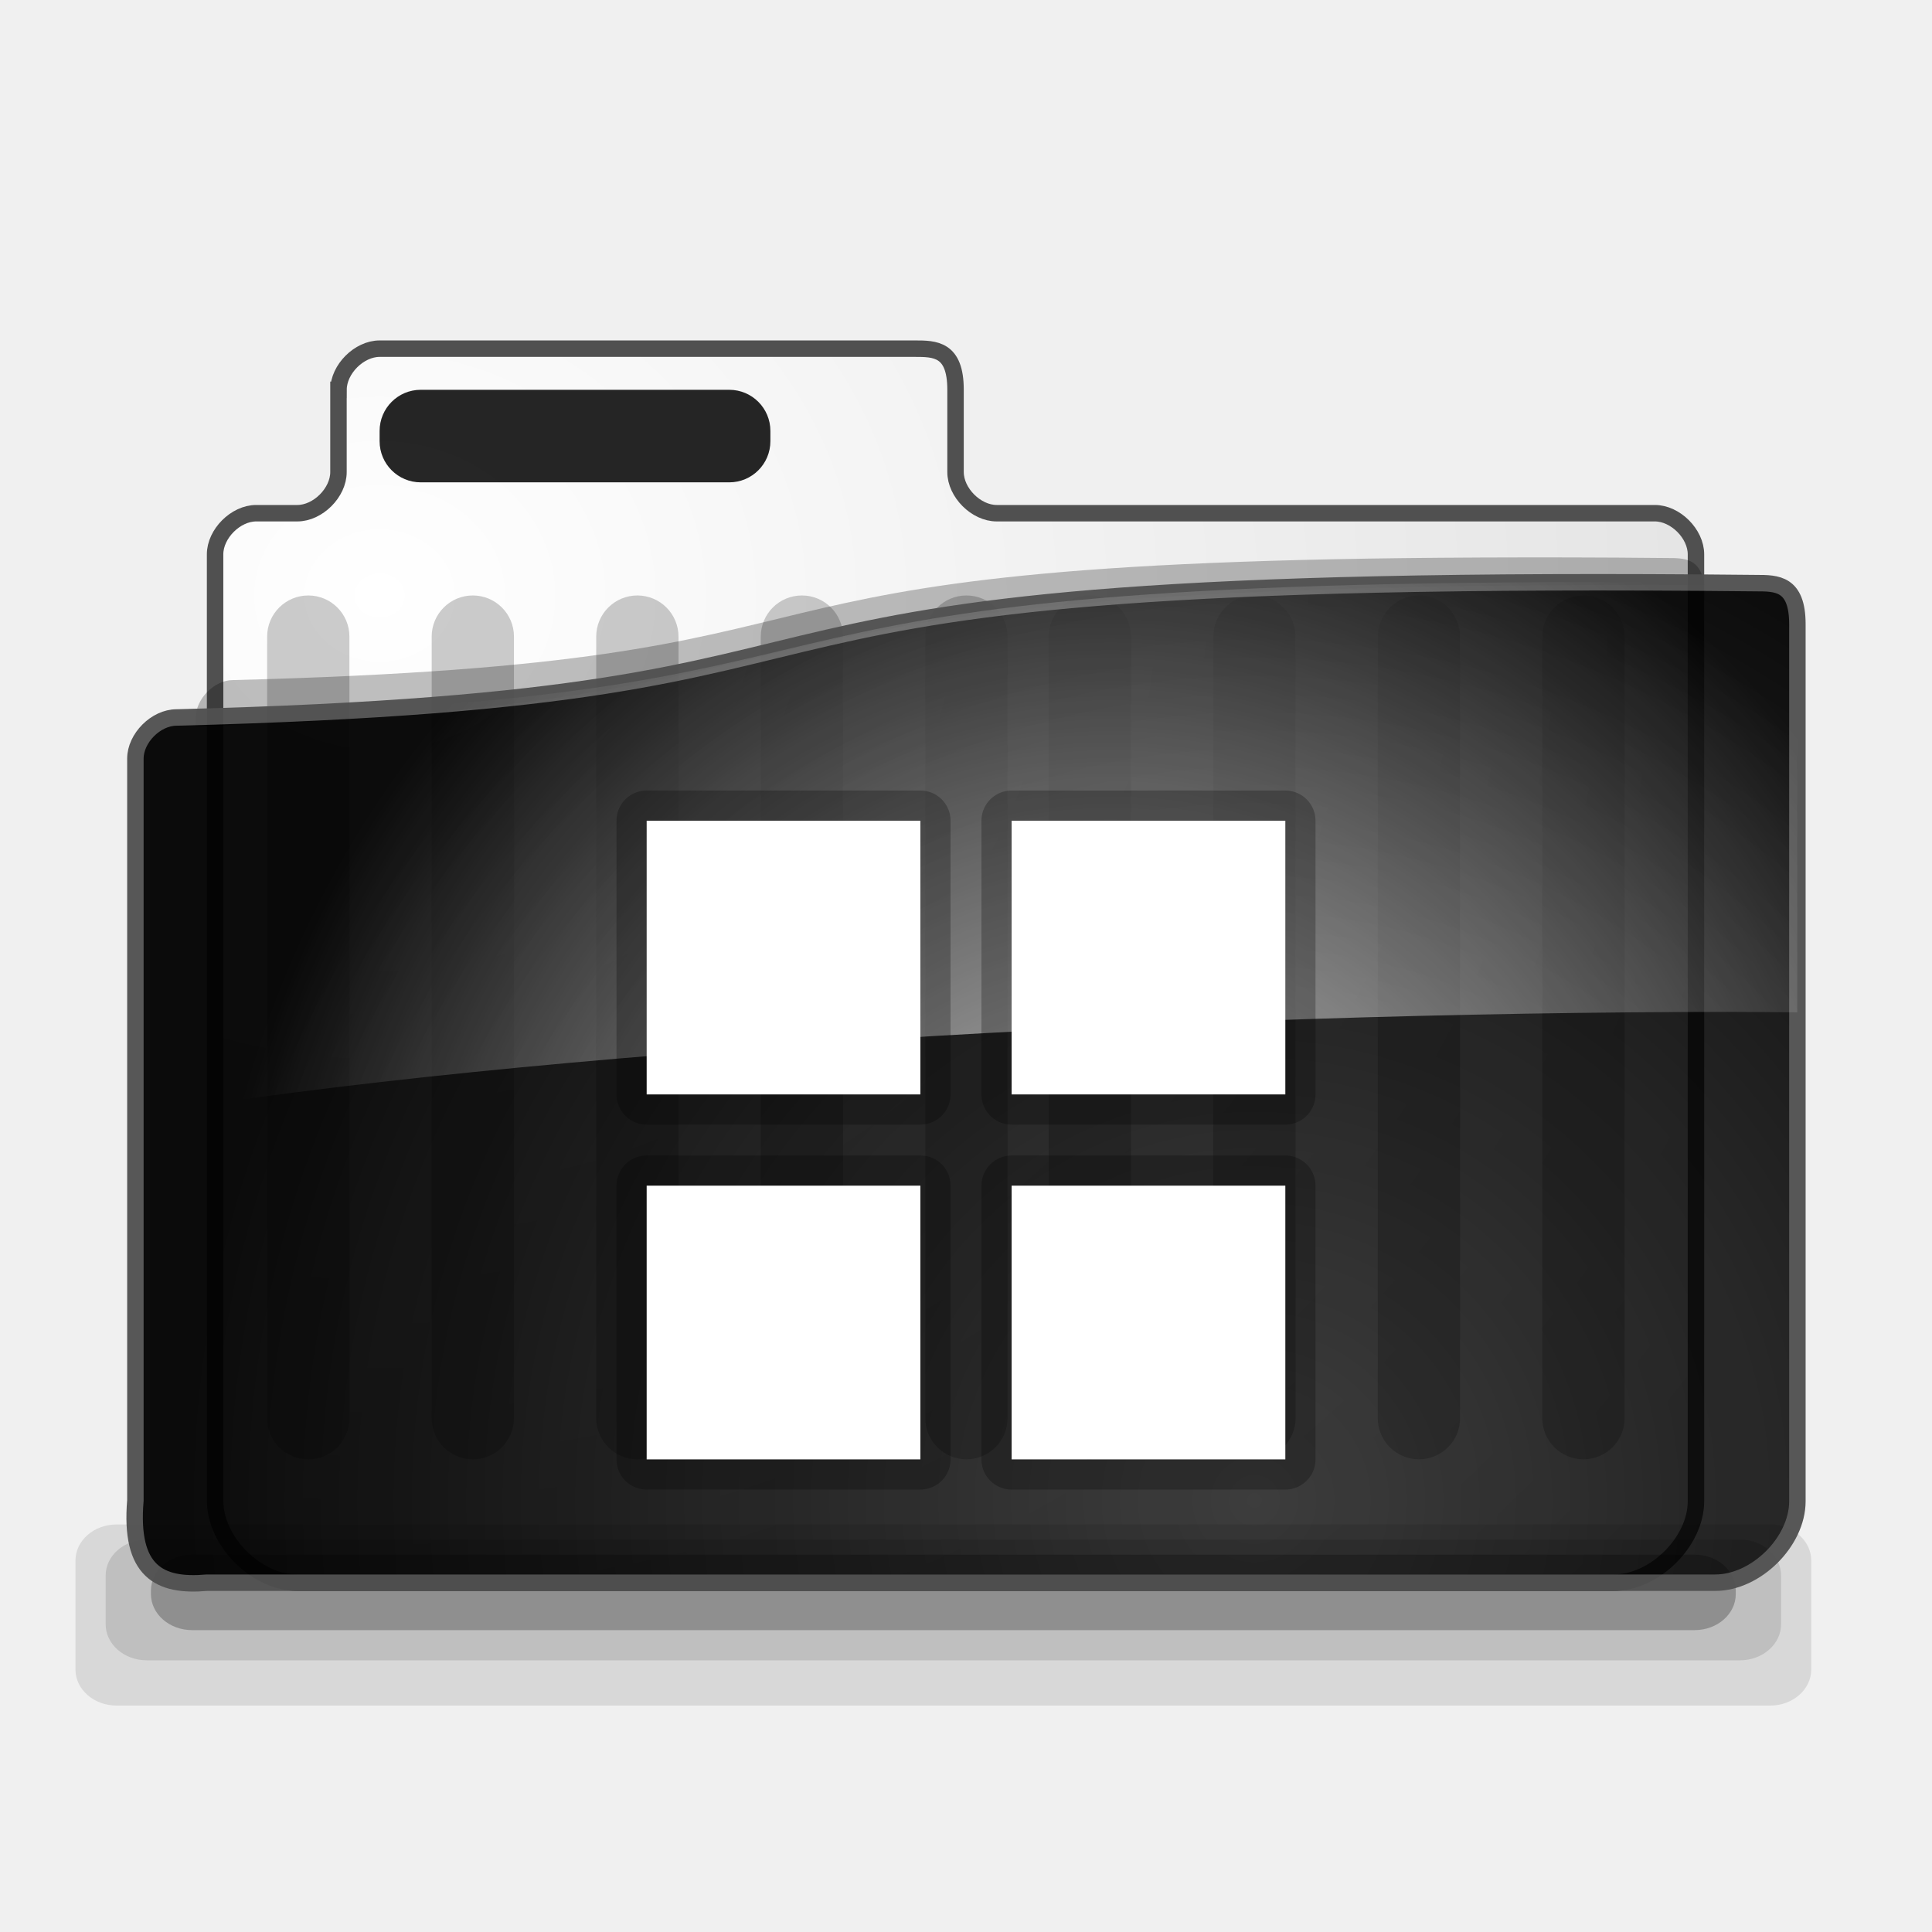
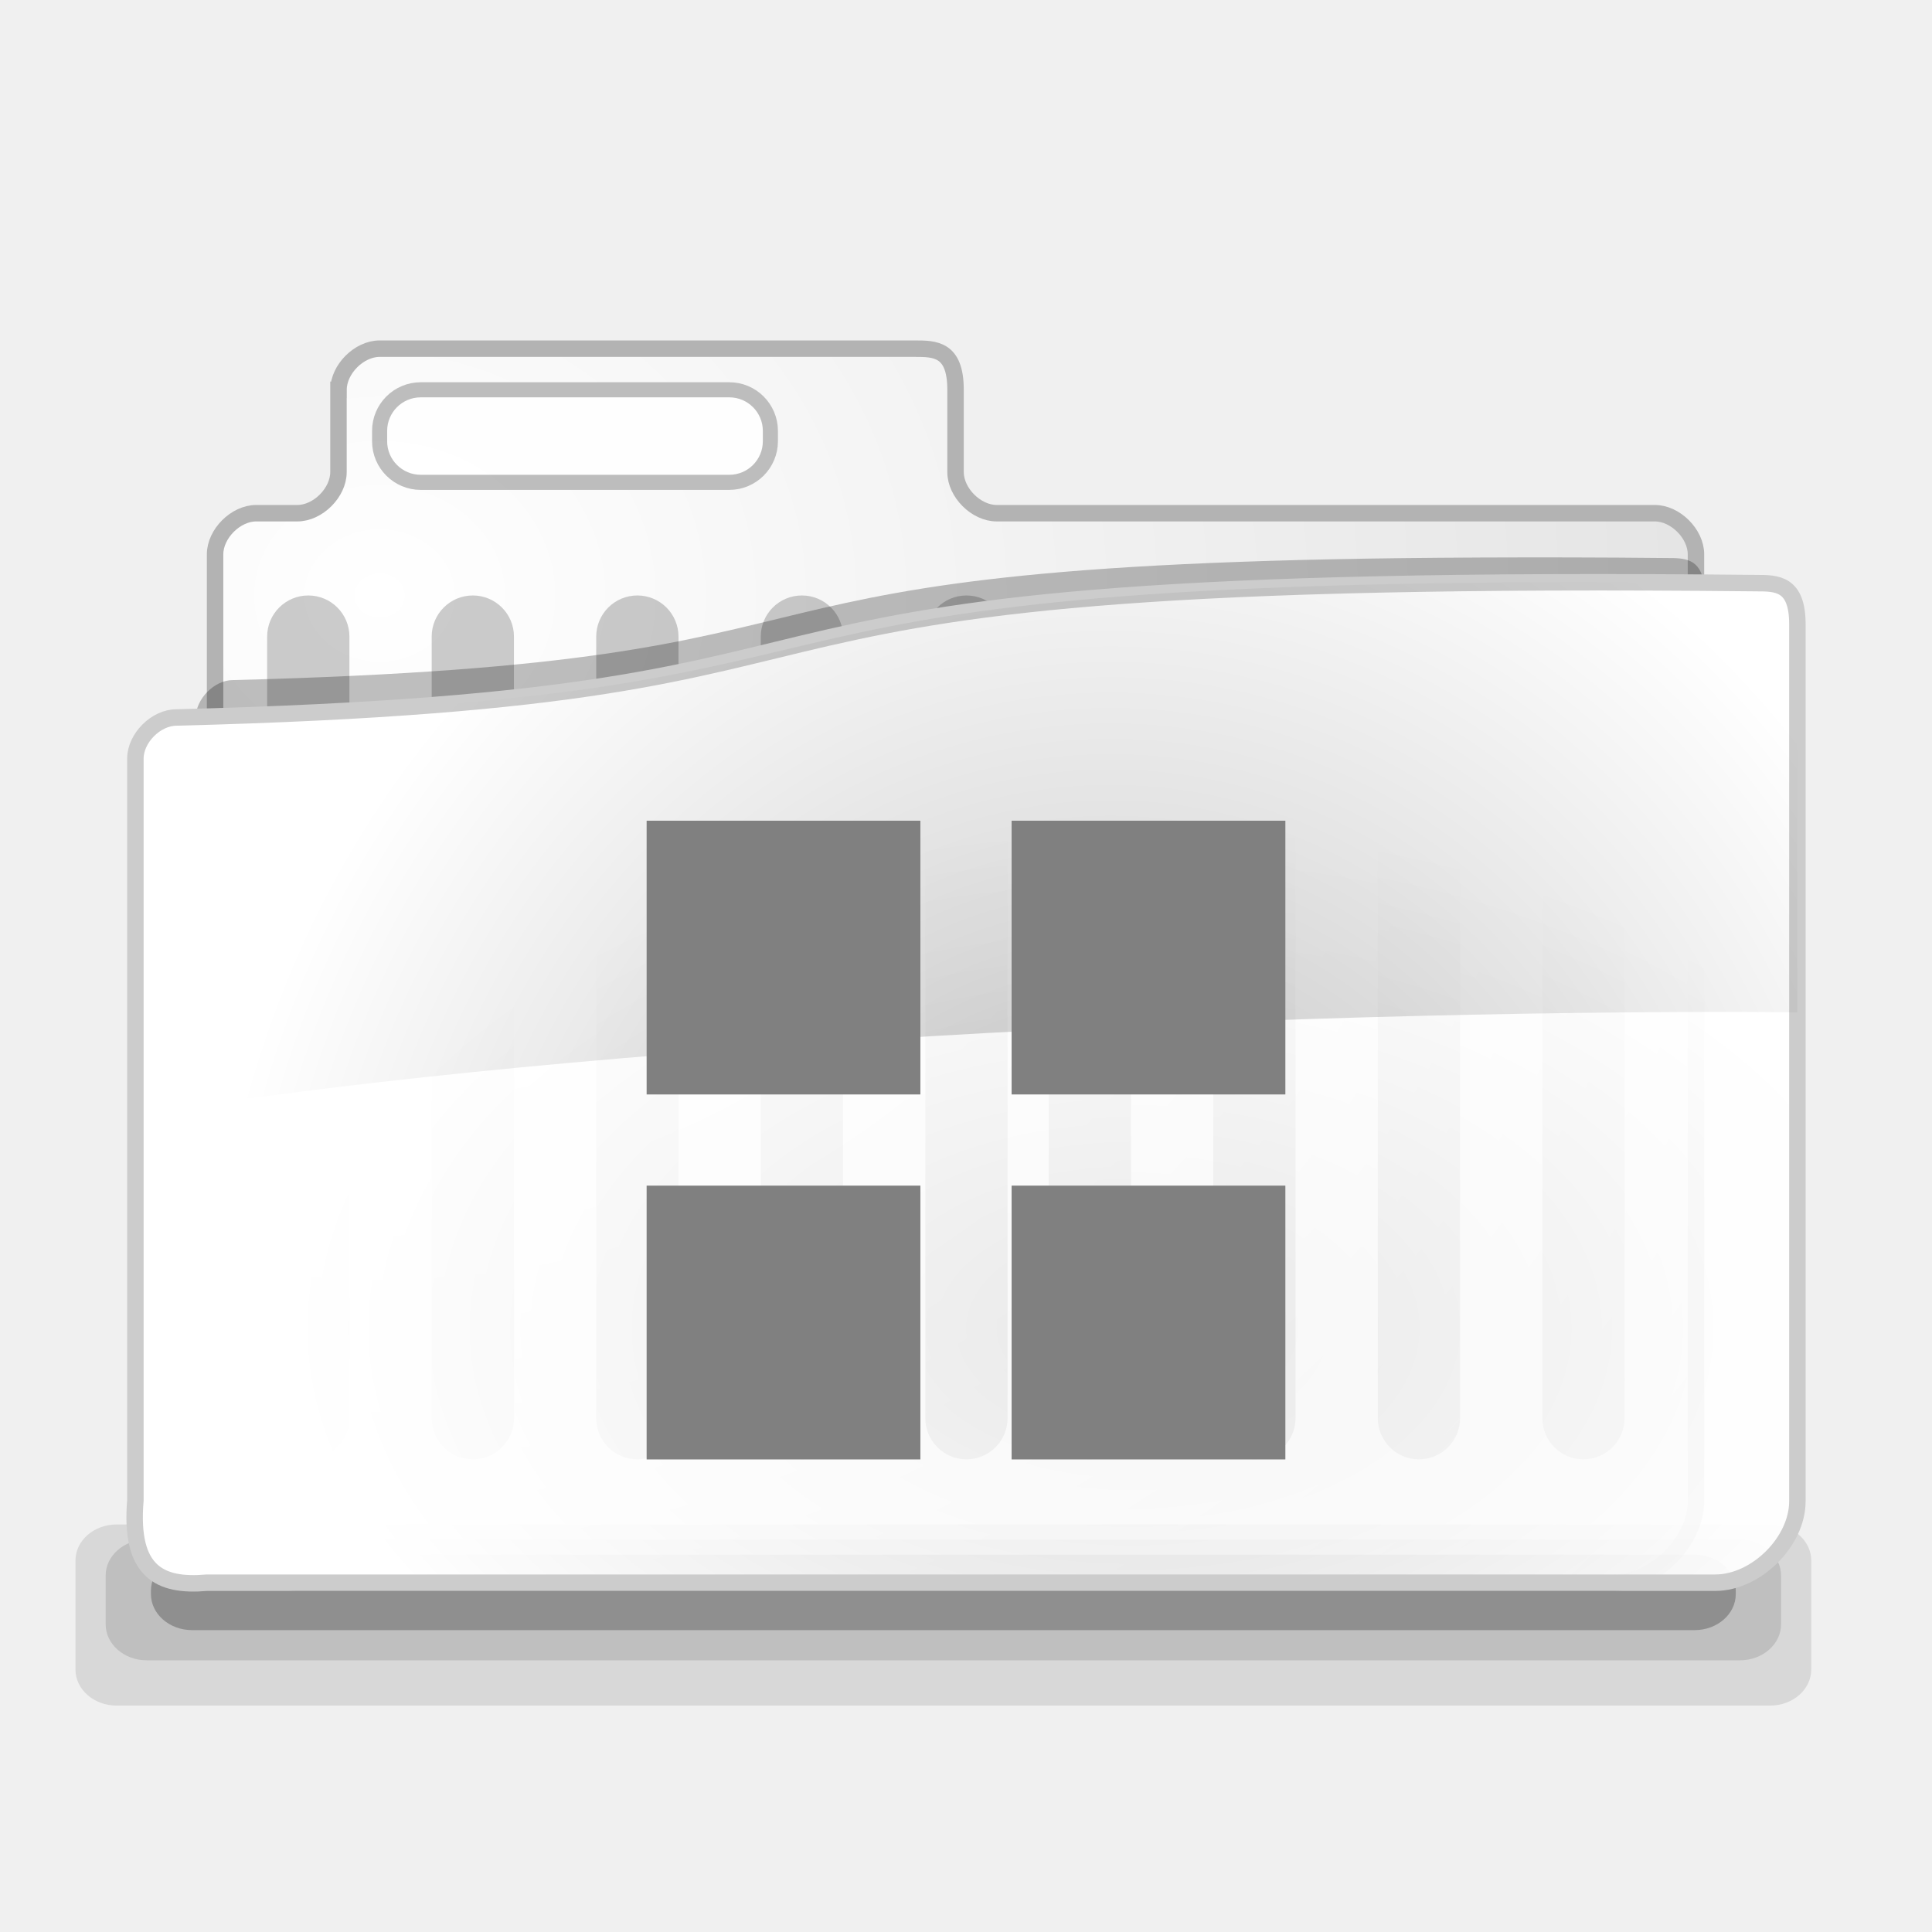
<svg xmlns="http://www.w3.org/2000/svg" xmlns:xlink="http://www.w3.org/1999/xlink" width="128" height="128" id="svg2" version="1.1">
  <defs id="defs4">
-     <linearGradient id="linearGradient3802">
-       <stop style="stop-color:#000000;stop-opacity:0.769;" offset="0" id="stop3804" />
-       <stop style="stop-color:#000000;stop-opacity:1;" offset="1" id="stop3806" />
+     <linearGradient id="linearGradient3885">
+       <stop style="stop-color:#ffffff;stop-opacity:0.675;" offset="0" id="stop3887" />
+       <stop style="stop-color:#ffffff;stop-opacity:1;" offset="1" id="stop3889" />
    </linearGradient>
    <linearGradient id="linearGradient3785-0-1-3">
      <stop style="stop-color:#ffffff;stop-opacity:1;" offset="0" id="stop3787-7-8-6" />
      <stop style="stop-color:#d6d6d6;stop-opacity:1;" offset="1" id="stop3789-1-7-4" />
    </linearGradient>
    <linearGradient id="linearGradient3786-7-0">
-       <stop style="stop-color:#ffffff;stop-opacity:1;" offset="0" id="stop3788-01-1" />
-       <stop style="stop-color:#ffffff;stop-opacity:0;" offset="1" id="stop3790-2-7" />
+       <stop style="stop-color:#000000;stop-opacity:1;" offset="0" id="stop3788-01-1" />
+       <stop style="stop-color:#000000;stop-opacity:0;" offset="1" id="stop3790-2-7" />
    </linearGradient>
    <linearGradient id="linearGradient4161-2-2">
      <stop style="stop-color:#ffffff;stop-opacity:1;" offset="0" id="stop4163-0" />
      <stop style="stop-color:#ffffff;stop-opacity:0;" offset="1" id="stop4165-5" />
    </linearGradient>
-     <radialGradient xlink:href="#linearGradient3802" id="radialGradient3232" gradientUnits="userSpaceOnUse" gradientTransform="matrix(1.384617,-4.5998478e-6,4.5998576e-6,1.384619,-59.3608,-403.6813)" cx="154.812" cy="1050.862" fx="154.812" fy="1050.862" r="6.5" />
-     <radialGradient xlink:href="#linearGradient3785-0-1-3" id="radialGradient3235" gradientUnits="userSpaceOnUse" gradientTransform="matrix(1.538461,-4.0200113e-6,4.0200063e-6,1.53846,-80.77343,-561.489)" cx="150" cy="1042.505" fx="150" fy="1042.505" r="6.5" />
-     <radialGradient xlink:href="#linearGradient4161-2-2" id="radialGradient3239" gradientUnits="userSpaceOnUse" gradientTransform="matrix(1.438202,6.1779722e-7,-4.6334786e-7,1.078652,-70.11232,911.5973)" cx="160" cy="88.782" fx="160" fy="88.782" r="13.906" />
-     <radialGradient xlink:href="#linearGradient3802" id="radialGradient3243" gradientUnits="userSpaceOnUse" gradientTransform="matrix(1.369066,-5.9207165e-7,5.920727e-7,1.369068,-60.89642,-371.428)" cx="165" cy="1014.406" fx="165" fy="1014.406" r="14.609" />
-     <radialGradient xlink:href="#linearGradient3785-0-1-3" id="radialGradient3253" gradientUnits="userSpaceOnUse" gradientTransform="matrix(1.369066,-5.9207165e-7,5.920727e-7,1.369068,-60.89642,-371.428)" cx="157.696" cy="1007.101" fx="157.696" fy="1007.101" r="14.609" />
-     <radialGradient xlink:href="#linearGradient3786-7-0" id="radialGradient3260" gradientUnits="userSpaceOnUse" gradientTransform="matrix(1.222481,2.9627286e-6,-3.21361e-6,1.324354,-10.90223,-318.9127)" cx="69.104" cy="1007.593" fx="69.104" fy="1007.593" r="49.081" />
-     <radialGradient xlink:href="#linearGradient3802" id="radialGradient3263" gradientUnits="userSpaceOnUse" gradientTransform="matrix(0.1946645,0,0,0.1946645,-23.56962,882.3219)" cx="548" cy="726.625" fx="548" fy="726.625" r="364" />
-     <radialGradient xlink:href="#linearGradient3785-0-1-3" id="radialGradient3284" gradientUnits="userSpaceOnUse" gradientTransform="matrix(0.3723091,0,0,0.327632,-19.52724,892.6949)" cx="120" cy="217.068" fx="120" fy="217.068" r="366" />
-     <radialGradient xlink:href="#linearGradient3802" id="radialGradient3069" gradientUnits="userSpaceOnUse" gradientTransform="matrix(1.384617,-4.5998478e-6,4.5998576e-6,1.384619,-59.3608,-403.6813)" cx="154.812" cy="1050.862" fx="154.812" fy="1050.862" r="6.5" />
-     <radialGradient xlink:href="#linearGradient3785-0-1-3" id="radialGradient3072" gradientUnits="userSpaceOnUse" gradientTransform="matrix(1.538461,-4.0200113e-6,4.0200063e-6,1.53846,-80.77343,-561.489)" cx="150" cy="1042.505" fx="150" fy="1042.505" r="6.5" />
-     <radialGradient xlink:href="#linearGradient4161-2-2" id="radialGradient3076" gradientUnits="userSpaceOnUse" gradientTransform="matrix(1.438202,6.1779722e-7,-4.6334786e-7,1.078652,-70.11232,911.5973)" cx="160" cy="88.782" fx="160" fy="88.782" r="13.906" />
-     <radialGradient xlink:href="#linearGradient3802" id="radialGradient3080" gradientUnits="userSpaceOnUse" gradientTransform="matrix(1.369066,-5.9207165e-7,5.920727e-7,1.369068,-60.89642,-371.428)" cx="165" cy="1014.406" fx="165" fy="1014.406" r="14.609" />
-     <radialGradient xlink:href="#linearGradient3785-0-1-3" id="radialGradient3089" gradientUnits="userSpaceOnUse" gradientTransform="matrix(1.369066,-5.9207165e-7,5.920727e-7,1.369068,-60.89642,-371.428)" cx="157.696" cy="1007.101" fx="157.696" fy="1007.101" r="14.609" />
-     <radialGradient xlink:href="#linearGradient3786-7-0" id="radialGradient3096" gradientUnits="userSpaceOnUse" gradientTransform="matrix(1.222481,2.9627286e-6,-3.21361e-6,1.324354,-10.90223,-318.9127)" cx="69.104" cy="1007.593" fx="69.104" fy="1007.593" r="49.081" />
-     <radialGradient xlink:href="#linearGradient3802" id="radialGradient3099" gradientUnits="userSpaceOnUse" gradientTransform="matrix(0.1946645,0,0,0.1946645,-23.56962,882.3219)" cx="548" cy="726.625" fx="548" fy="726.625" r="364" />
-     <radialGradient xlink:href="#linearGradient3785-0-1-3" id="radialGradient3120" gradientUnits="userSpaceOnUse" gradientTransform="matrix(0.3723091,0,0,0.327632,-19.52724,892.6949)" cx="120" cy="217.068" fx="120" fy="217.068" r="366" />
+     <radialGradient xlink:href="#linearGradient3785-0-1-3" id="radialGradient4284" gradientUnits="userSpaceOnUse" gradientTransform="matrix(1.538461,-4.0200113e-6,4.0200063e-6,1.53846,-80.77343,-561.489)" cx="150" cy="1042.505" fx="150" fy="1042.505" r="6.5" />
+     <radialGradient xlink:href="#linearGradient4161-2-2" id="radialGradient4288" gradientUnits="userSpaceOnUse" gradientTransform="matrix(1.438202,6.1779722e-7,-4.6334786e-7,1.078652,-70.11232,911.5973)" cx="160" cy="88.782" fx="160" fy="88.782" r="13.906" />
+     <radialGradient xlink:href="#linearGradient3785-0-1-3" id="radialGradient4299" gradientUnits="userSpaceOnUse" gradientTransform="matrix(1.369066,-5.9207165e-7,5.920727e-7,1.369068,-60.89642,-371.428)" cx="157.696" cy="1007.101" fx="157.696" fy="1007.101" r="14.609" />
+     <radialGradient xlink:href="#linearGradient3786-7-0" id="radialGradient4306" gradientUnits="userSpaceOnUse" gradientTransform="matrix(1.222481,2.9627286e-6,-3.21361e-6,1.324354,-10.90223,-318.9127)" cx="69.104" cy="1007.593" fx="69.104" fy="1007.593" r="49.081" />
+     <radialGradient xlink:href="#linearGradient3885" id="radialGradient4309" gradientUnits="userSpaceOnUse" gradientTransform="matrix(1,0,0,0.6059695,0,392.4939)" cx="75" cy="1022.936" fx="75" fy="1022.936" r="55.626" />
+     <radialGradient xlink:href="#linearGradient3785-0-1-3" id="radialGradient4330" gradientUnits="userSpaceOnUse" gradientTransform="matrix(0.3723091,0,0,0.327632,-19.52724,892.6949)" cx="120" cy="217.068" fx="120" fy="217.068" r="366" />
+     <radialGradient xlink:href="#linearGradient3785-0-1-3" id="radialGradient5225" gradientUnits="userSpaceOnUse" gradientTransform="matrix(1.538461,-4.0200113e-6,4.0200063e-6,1.53846,-80.77343,-561.489)" cx="150" cy="1042.505" fx="150" fy="1042.505" r="6.5" />
+     <radialGradient xlink:href="#linearGradient4161-2-2" id="radialGradient5229" gradientUnits="userSpaceOnUse" gradientTransform="matrix(1.438202,6.1779722e-7,-4.6334786e-7,1.078652,-70.11232,911.5973)" cx="160" cy="88.782" fx="160" fy="88.782" r="13.906" />
+     <radialGradient xlink:href="#linearGradient3785-0-1-3" id="radialGradient5240" gradientUnits="userSpaceOnUse" gradientTransform="matrix(1.369066,-5.9207165e-7,5.920727e-7,1.369068,-60.89642,-371.428)" cx="157.696" cy="1007.101" fx="157.696" fy="1007.101" r="14.609" />
+     <radialGradient xlink:href="#linearGradient3786-7-0" id="radialGradient5247" gradientUnits="userSpaceOnUse" gradientTransform="matrix(1.222481,2.9627286e-6,-3.21361e-6,1.324354,-10.90223,-318.9127)" cx="69.104" cy="1007.593" fx="69.104" fy="1007.593" r="49.081" />
+     <radialGradient xlink:href="#linearGradient3885" id="radialGradient5250" gradientUnits="userSpaceOnUse" gradientTransform="matrix(1,0,0,0.6059695,0,392.4939)" cx="75" cy="1022.936" fx="75" fy="1022.936" r="55.626" />
+     <radialGradient xlink:href="#linearGradient3785-0-1-3" id="radialGradient5271" gradientUnits="userSpaceOnUse" gradientTransform="matrix(0.3723091,0,0,0.327632,-19.52724,892.6949)" cx="120" cy="217.068" fx="120" fy="217.068" r="366" />
  </defs>
  <g id="layer1" transform="translate(0,-924.3622)">
-     <g id="g3890">
-       <path id="rect3002" d="m 22.425,950.187 0,5.451 c 0,1.363 -1.363,2.725 -2.725,2.725 -0.7,0 -1.399,0 -2.725,0 -1.363,0 -2.725,1.363 -2.725,2.725 l 0,62.682 c 0,2.725 2.725,5.451 5.451,5.451 l 87.21,0 c 2.725,0 5.451,-2.725 5.451,-5.398 l 0,-62.735 c 0,-1.363 -1.363,-2.725 -2.725,-2.725 l -43.605,0 c -1.363,0 -2.725,-1.363 -2.725,-2.725 l 0,-5.451 c 0,-2.725 -1.363,-2.725 -2.725,-2.725 l -35.429,1e-5 c -1.363,0 -2.725,1.363 -2.725,2.725 z" style="fill:url(#radialGradient3120);fill-opacity:1;stroke:#505050;stroke-width:1.09;stroke-miterlimit:4;stroke-opacity:1;stroke-dasharray:none" />
-       <rect ry="2.725" rx="2.725" y="950.187" x="25.15" height="6.132" width="25.89" id="rect3828" style="opacity:0.85;fill:#000000;fill-opacity:1;stroke:none" />
+     <g id="g5273">
+       <path id="rect3002" d="m 22.425,950.187 0,5.451 c 0,1.363 -1.363,2.725 -2.725,2.725 -0.7,0 -1.399,0 -2.725,0 -1.363,0 -2.725,1.363 -2.725,2.725 l 0,62.682 c 0,2.725 2.725,5.451 5.451,5.451 l 87.21,0 c 2.725,0 5.451,-2.725 5.451,-5.398 l 0,-62.735 c 0,-1.363 -1.363,-2.725 -2.725,-2.725 l -43.605,0 c -1.363,0 -2.725,-1.363 -2.725,-2.725 l 0,-5.451 c 0,-2.725 -1.363,-2.725 -2.725,-2.725 l -35.429,1e-5 c -1.363,0 -2.725,1.363 -2.725,2.725 z" style="fill:url(#radialGradient5271);fill-opacity:1;stroke:#b3b3b3;stroke-width:1.09;stroke-miterlimit:4;stroke-opacity:1;stroke-dasharray:none" />
+       <rect ry="2.725" rx="2.725" y="950.187" x="25.15" height="6.132" width="25.89" id="rect3828" style="opacity:0.85;fill:#ffffff;fill-opacity:1;stroke:#b3b3b3" />
      <path style="fill:#666666;fill-rule:evenodd;stroke:#999999;stroke-width:1.391;stroke-linecap:butt;stroke-linejoin:miter;stroke-miterlimit:4;stroke-opacity:1;stroke-dasharray:none" d="m 171.13,1009.927 c 1.542,0 2.783,-1.241 2.783,-2.783 l 0,-2.783 c 0,-1.542 -1.241,-2.783 -2.783,-2.783 -8.348,-4.174 -5.565,15.304 0,8.348 z" id="path3151" />
      <text x="-56" y="948.362" id="text5893-3" xml:space="preserve" style="font-size:24px;font-style:normal;font-weight:normal;line-height:125%;letter-spacing:0px;word-spacing:0px;fill:#000000;fill-opacity:1;stroke:none;font-family:Sans">
        <tspan x="-56" y="948.362" id="tspan5895-8">128</tspan>
      </text>
      <rect ry="2.389" rx="2.725" y="1025.362" x="5" height="12" width="115" id="rect3806" style="opacity:0.1;fill:#000000;fill-opacity:1;stroke:none" />
      <rect ry="2.389" rx="2.725" y="1026.362" x="7" height="8" width="111" id="rect3804" style="opacity:0.12;fill:#000000;stroke:none" />
      <rect ry="2.389" rx="2.725" y="1027.362" x="10" height="5" width="105" id="rect3802" style="opacity:0.25;fill:#000000;stroke:none" />
      <g transform="matrix(0.1362651,0,0,0.1362651,6.798041,929.4252)" id="g3867">
        <rect style="opacity:0.2;fill:#000000;fill-opacity:1;stroke:none" id="rect3847" width="40" height="420" x="80" y="252.362" rx="20" ry="20" />
        <rect ry="20" rx="20" y="252.362" x="160" height="420" width="40" id="rect3849" style="opacity:0.2;fill:#000000;fill-opacity:1;stroke:none" />
        <rect style="opacity:0.2;fill:#000000;fill-opacity:1;stroke:none" id="rect3851" width="40" height="420" x="240" y="252.362" rx="20" ry="20" />
        <rect ry="20" rx="20" y="252.362" x="320" height="420" width="40" id="rect3853" style="opacity:0.2;fill:#000000;fill-opacity:1;stroke:none" />
        <rect style="opacity:0.2;fill:#000000;fill-opacity:1;stroke:none" id="rect3855" width="40" height="420" x="400" y="252.362" rx="20" ry="20" />
        <rect ry="20" rx="20" y="252.362" x="460" height="420" width="40" id="rect3857" style="opacity:0.2;fill:#000000;fill-opacity:1;stroke:none" />
        <rect style="opacity:0.2;fill:#000000;fill-opacity:1;stroke:none" id="rect3859" width="40" height="420" x="540" y="252.362" rx="20" ry="20" />
        <rect ry="20" rx="20" y="252.362" x="620" height="420" width="40" id="rect3861" style="opacity:0.2;fill:#000000;fill-opacity:1;stroke:none" />
        <rect style="opacity:0.2;fill:#000000;fill-opacity:1;stroke:none" id="rect3863" width="40" height="420" x="700" y="252.362" rx="20" ry="20" />
      </g>
      <path id="path3797" d="m 98.082,961.3 c -56.631,0.216 -35.932,6.929 -82.654,8.12 -1.237,0 -2.46,1.256 -2.46,2.493 l 0,0.607 c 49.802,-1.867 26.412,-9.686 99.939,-9.401 -0.22,-1.774 -1.319,-1.786 -2.426,-1.786 -4.506,-0.047 -8.624,-0.048 -12.4,-0.034 z" style="opacity:0.25;fill:#000000;fill-opacity:1;stroke:none" />
-       <path style="opacity:0.95;fill:url(#radialGradient3099);fill-opacity:1;stroke:#505050;stroke-width:1.09;stroke-miterlimit:4;stroke-opacity:1;stroke-dasharray:none" d="m 11.695,971.897 c -1.363,0 -2.725,1.363 -2.725,2.725 l 0,49.148 c -0.397,4.727 1.603,5.727 4.73,5.451 l 99.931,0 c 2.725,0 5.451,-2.725 5.451,-5.398 l 0,-58.102 c 0,-2.725 -1.363,-2.725 -2.725,-2.725 C 36.971,962.168 66.572,970.497 11.695,971.897 z" id="path3798" />
-       <path id="path3015" d="m 102.822,962.934 c -61.041,0.238 -39.677,7.656 -91.125,8.969 -1.363,0 -2.719,1.356 -2.719,2.719 l 0,23.656 c 25.781,-4.312 70.315,-6.875 105.719,-6.875 1.463,0 2.922,0.022 4.375,0.031 l 0,-25.719 c 0,-2.725 -1.356,-2.719 -2.719,-2.719 -4.962,-0.052 -9.462,-0.078 -13.531,-0.062 z" style="opacity:0.75;fill:url(#radialGradient3096);fill-opacity:1;stroke:none" />
+       <path style="fill:url(#radialGradient5250);fill-opacity:1;stroke:#cccccc;stroke-width:1.09;stroke-miterlimit:4;stroke-opacity:1;stroke-dasharray:none" d="m 11.695,971.897 c -1.363,0 -2.725,1.363 -2.725,2.725 l 0,49.148 c -0.397,4.727 1.603,5.727 4.73,5.451 l 99.931,0 c 2.725,0 5.451,-2.725 5.451,-5.398 l 0,-58.102 c 0,-2.725 -1.363,-2.725 -2.725,-2.725 C 36.971,962.168 66.572,970.497 11.695,971.897 z" id="path3798" />
+       <path id="path3015" d="m 102.822,962.934 c -61.041,0.238 -39.677,7.656 -91.125,8.969 -1.363,0 -2.719,1.356 -2.719,2.719 l 0,23.656 c 25.781,-4.312 70.315,-6.875 105.719,-6.875 1.463,0 2.922,0.022 4.375,0.031 l 0,-25.719 c 0,-2.725 -1.356,-2.719 -2.719,-2.719 -4.962,-0.052 -9.462,-0.078 -13.531,-0.062 z" style="opacity:0.25;fill:url(#radialGradient5247);fill-opacity:1;stroke:none" />
      <text x="184" y="1000.362" id="text5901" xml:space="preserve" style="font-size:16px;font-style:normal;font-weight:normal;line-height:125%;letter-spacing:0px;word-spacing:0px;fill:#000000;fill-opacity:1;stroke:none;font-family:Sans">
        <tspan x="184" y="1000.362" id="tspan5903">31 - 17</tspan>
      </text>
      <text x="172" y="1048.362" id="text5905" xml:space="preserve" style="font-size:16px;font-style:normal;font-weight:normal;line-height:125%;letter-spacing:0px;word-spacing:0px;fill:#000000;fill-opacity:1;stroke:none;font-family:Sans">
        <tspan x="172" y="1048.362" id="tspan5907">16</tspan>
      </text>
-       <path style="fill:url(#radialGradient3089);fill-opacity:1;fill-rule:evenodd;stroke:#b3b3b3;stroke-width:1.391;stroke-linecap:butt;stroke-linejoin:miter;stroke-miterlimit:4;stroke-opacity:1;stroke-dasharray:none" d="m 148.87,989.058 c -1.542,0 -2.783,1.241 -2.783,2.783 l 0,25.043 c 0,1.542 1.241,2.783 2.783,2.783 l 19.478,0 c 1.542,0 2.783,-1.241 2.783,-2.783 l 0,-16.695 c 1.542,0 2.783,-1.241 2.783,-2.783 l 0,-2.783 c 0,-1.542 -1.241,-2.783 -2.783,-2.783 0,-1.542 -1.241,-2.783 -2.783,-2.783 l -19.478,0 z" id="path4512" />
+       <path style="fill:url(#radialGradient5240);fill-opacity:1;fill-rule:evenodd;stroke:#b3b3b3;stroke-width:1.391;stroke-linecap:butt;stroke-linejoin:miter;stroke-miterlimit:4;stroke-opacity:1;stroke-dasharray:none" d="m 148.87,989.058 c -1.542,0 -2.783,1.241 -2.783,2.783 l 0,25.043 c 0,1.542 1.241,2.783 2.783,2.783 l 19.478,0 c 1.542,0 2.783,-1.241 2.783,-2.783 l 0,-16.695 c 1.542,0 2.783,-1.241 2.783,-2.783 l 0,-2.783 c 0,-1.542 -1.241,-2.783 -2.783,-2.783 0,-1.542 -1.241,-2.783 -2.783,-2.783 l -19.478,0 z" id="path4512" />
      <rect width="40" height="40" rx="4.5902016e-07" x="140" y="984.362" id="rect5919" style="fill:none;stroke:#000000;stroke-width:1;stroke-linecap:round;stroke-linejoin:round;stroke-miterlimit:4;stroke-opacity:1;stroke-dasharray:none;stroke-dashoffset:0" />
      <rect width="24" height="24" rx="4.5902016e-07" x="140" y="1032.362" id="rect5921" style="fill:none;stroke:#000000;stroke-width:1;stroke-linecap:round;stroke-linejoin:round;stroke-miterlimit:4;stroke-opacity:1;stroke-dasharray:none;stroke-dashoffset:0" />
      <rect width="32" height="4" rx="4.5902016e-07" x="144" y="980.362" id="rect6935" style="fill:#b3b3b3;fill-opacity:1;stroke:none" />
      <rect width="4" height="32" rx="4.5902016e-07" x="136" y="988.362" id="rect6937" style="fill:#b3b3b3;fill-opacity:1;stroke:none" />
      <rect width="16" height="4" rx="4.5902016e-07" x="144" y="1028.362" id="rect6939" style="fill:#b3b3b3;fill-opacity:1;stroke:none" />
      <rect width="4" height="16" rx="4.5902016e-07" x="136" y="1036.362" id="rect6941" style="fill:#b3b3b3;fill-opacity:1;stroke:none" />
-       <path id="rect3144" d="m 148.87,989.058 c -1.542,0 -2.783,1.241 -2.783,2.783 l 0,25.043 c 0,1.542 1.241,2.783 2.783,2.783 l 19.478,0 c 1.542,0 2.783,-1.241 2.783,-2.783 l 0,-16.695 c 1.542,0 2.783,-1.241 2.783,-2.783 l 0,-2.783 c 0,-1.542 -1.241,-2.783 -2.783,-2.783 0,-1.542 -1.241,-2.783 -2.783,-2.783 l -19.478,0 z" style="opacity:0.85;fill:url(#radialGradient3080);fill-opacity:1;fill-rule:evenodd;stroke:#b3b3b3;stroke-width:1.391;stroke-linecap:butt;stroke-linejoin:miter;stroke-miterlimit:4;stroke-opacity:1;stroke-dasharray:none" />
-       <rect ry="1.391" rx="1.391" y="991.841" x="148.87" height="25.043" width="19.478" id="rect3146" style="fill:none;stroke:#eeeeec;stroke-width:1.391;stroke-miterlimit:4;stroke-dasharray:none" />
-       <path id="path4154" d="m 148.875,989.05 c -1.542,0 -2.781,1.24 -2.781,2.781 l 0,14.594 c 6.877,-2.981 15.551,-4.813 25.031,-5.031 l 0,-1.219 c 1.542,0 2.781,-1.24 2.781,-2.781 l 0,-2.781 c 0,-1.542 -1.24,-2.781 -2.781,-2.781 0,-1.542 -1.24,-2.781 -2.781,-2.781 l -19.469,0 z" style="opacity:0.5;fill:url(#radialGradient3076);fill-opacity:1;fill-rule:evenodd;stroke:none" />
+       <path id="rect3144" d="m 148.87,989.058 c -1.542,0 -2.783,1.241 -2.783,2.783 l 0,25.043 c 0,1.542 1.241,2.783 2.783,2.783 l 19.478,0 c 1.542,0 2.783,-1.241 2.783,-2.783 l 0,-16.695 c 1.542,0 2.783,-1.241 2.783,-2.783 l 0,-2.783 c 0,-1.542 -1.241,-2.783 -2.783,-2.783 0,-1.542 -1.241,-2.783 -2.783,-2.783 l -19.478,0 z" style="opacity:0.85;fill:#ffffff;fill-opacity:1;fill-rule:evenodd;stroke:#b3b3b3;stroke-width:1.391;stroke-linecap:butt;stroke-linejoin:miter;stroke-miterlimit:4;stroke-opacity:1;stroke-dasharray:none" />
+       <rect ry="1.391" rx="1.391" y="991.841" x="148.87" height="25.043" width="19.478" id="rect3146" style="fill:none;stroke:#cccccc;stroke-width:1.391;stroke-miterlimit:4;stroke-dasharray:none" />
+       <path id="path4154" d="m 148.875,989.05 c -1.542,0 -2.781,1.24 -2.781,2.781 l 0,14.594 c 6.877,-2.981 15.551,-4.813 25.031,-5.031 l 0,-1.219 c 1.542,0 2.781,-1.24 2.781,-2.781 l 0,-2.781 c 0,-1.542 -1.24,-2.781 -2.781,-2.781 0,-1.542 -1.24,-2.781 -2.781,-2.781 l -19.469,0 z" style="opacity:0.5;fill:url(#radialGradient5229);fill-opacity:1;fill-rule:evenodd;stroke:none" />
      <path id="rect4029" d="m 147,1036.362 c -1.108,0 -2,0.892 -2,2 l 0,12 c 0,1.108 0.892,2 2,2 l 10,0 c 1.108,0 2,-0.892 2,-2 l 0,-7.281 c 0.597,-0.345 1,-0.977 1,-1.719 l 0,-2 c 0,-0.816 -0.49,-1.501 -1.188,-1.812 -0.312,-0.698 -0.997,-1.188 -1.812,-1.188 z" style="fill:#888a85;fill-opacity:1;stroke:none" />
-       <path style="fill:url(#radialGradient3072);fill-opacity:1;stroke:none" d="m 147,1037.362 c -0.554,0 -1,0.446 -1,1 l 0,12 c 0,0.554 0.446,1 1,1 l 10,0 c 0.554,0 1,-0.446 1,-1 l 0,-8 c 0.554,0 1,-0.446 1,-1 l 0,-2 c 0,-0.554 -0.446,-1 -1,-1 0,-0.554 -0.446,-1 -1,-1 z" id="path4516" />
-       <path id="rect4016" d="m 147,1037.362 c -0.554,0 -1,0.446 -1,1 l 0,12 c 0,0.554 0.446,1 1,1 l 10,0 c 0.554,0 1,-0.446 1,-1 l 0,-8 c 0.554,0 1,-0.446 1,-1 l 0,-2 c 0,-0.554 -0.446,-1 -1,-1 0,-0.554 -0.446,-1 -1,-1 z" style="opacity:0.85;fill:url(#radialGradient3069);fill-opacity:1;stroke:none" />
-       <path id="rect4018" d="m 148,1038.362 c -0.554,0 -1,0.446 -1,1 l 0,10 c 0,0.554 0.446,1 1,1 l 8,0 c 0.554,0 1,-0.446 1,-1 l 0,-10 c 0,-0.554 -0.446,-1 -1,-1 z m 1,1 6,0 c 0.554,0 1,0.446 1,1 l 0,8 c 0,0.554 -0.446,1 -1,1 l -6,0 c -0.554,0 -1,-0.446 -1,-1 l 0,-8 c 0,-0.554 0.446,-1 1,-1 z" style="fill:#eeeeec;fill-opacity:1;stroke:none" />
+       <path style="fill:url(#radialGradient5225);fill-opacity:1;stroke:none" d="m 147,1037.362 c -0.554,0 -1,0.446 -1,1 l 0,12 c 0,0.554 0.446,1 1,1 l 10,0 c 0.554,0 1,-0.446 1,-1 l 0,-8 c 0.554,0 1,-0.446 1,-1 l 0,-2 c 0,-0.554 -0.446,-1 -1,-1 0,-0.554 -0.446,-1 -1,-1 z" id="path4516" />
+       <path id="rect4016" d="m 147,1037.362 c -0.554,0 -1,0.446 -1,1 l 0,12 c 0,0.554 0.446,1 1,1 l 10,0 c 0.554,0 1,-0.446 1,-1 l 0,-8 c 0.554,0 1,-0.446 1,-1 l 0,-2 c 0,-0.554 -0.446,-1 -1,-1 0,-0.554 -0.446,-1 -1,-1 z" style="opacity:0.85;fill:#ffffff;fill-opacity:1;stroke:none" />
+       <path id="rect4018" d="m 148,1038.362 c -0.554,0 -1,0.446 -1,1 l 0,10 c 0,0.554 0.446,1 1,1 l 8,0 c 0.554,0 1,-0.446 1,-1 l 0,-10 c 0,-0.554 -0.446,-1 -1,-1 z m 1,1 6,0 c 0.554,0 1,0.446 1,1 l 0,8 c 0,0.554 -0.446,1 -1,1 l -6,0 c -0.554,0 -1,-0.446 -1,-1 l 0,-8 c 0,-0.554 0.446,-1 1,-1 z" style="fill:#cccccc;fill-opacity:1;stroke:none" />
    </g>
-     <g id="g5261">
-       <g id="g5910">
-         <g style="opacity:0.25;fill:#ffffff;stroke:#000000;stroke-width:1.323;stroke-linejoin:round;stroke-miterlimit:4;stroke-dasharray:none" id="g3862" transform="matrix(3.022401,0,0,3.022401,39.82079,-2156.588)">
-           <rect style="fill:#ffffff;stroke:#000000;stroke-width:1.323;stroke-linejoin:round;stroke-miterlimit:4;stroke-dasharray:none" id="rect3864" width="6" height="6" x="1" y="1" transform="translate(0,1036.362)" rx="0" ry="0" />
-           <rect style="fill:#ffffff;fill-opacity:1;stroke:#000000;stroke-width:1.323;stroke-linejoin:round;stroke-miterlimit:4;stroke-dasharray:none" id="rect3866" width="6" height="6" x="1" y="9" transform="translate(0,1036.362)" />
-           <rect style="fill:#ffffff;fill-opacity:1;stroke:#000000;stroke-width:1.323;stroke-linejoin:round;stroke-miterlimit:4;stroke-dasharray:none" id="rect3868" width="6" height="6" x="9" y="1" transform="translate(0,1036.362)" />
-           <rect style="fill:#ffffff;fill-opacity:1;stroke:#000000;stroke-width:1.323;stroke-linejoin:round;stroke-miterlimit:4;stroke-dasharray:none" id="rect3870" width="6" height="6" x="9" y="9" transform="translate(0,1036.362)" />
+     <g id="g5261" style="stroke:none;fill:#808080">
+       <g id="g5910" style="stroke:none;fill:#808080">
+         <g style="opacity:0.25;fill:#808080;stroke:none;stroke-width:1.323;stroke-linejoin:round;stroke-miterlimit:4;stroke-dasharray:none" id="g3862" transform="matrix(3.022401,0,0,3.022401,39.82079,-2156.588)">
+           <rect style="fill:#808080;stroke:none;stroke-width:1.323;stroke-linejoin:round;stroke-miterlimit:4;stroke-dasharray:none" id="rect3864" width="6" height="6" x="1" y="1" transform="translate(0,1036.362)" rx="0" ry="0" />
+           <rect style="fill:#808080;fill-opacity:1;stroke:none;stroke-width:1.323;stroke-linejoin:round;stroke-miterlimit:4;stroke-dasharray:none" id="rect3866" width="6" height="6" x="1" y="9" transform="translate(0,1036.362)" />
+           <rect style="fill:#808080;fill-opacity:1;stroke:none;stroke-width:1.323;stroke-linejoin:round;stroke-miterlimit:4;stroke-dasharray:none" id="rect3868" width="6" height="6" x="9" y="1" transform="translate(0,1036.362)" />
+           <rect style="fill:#808080;fill-opacity:1;stroke:none;stroke-width:1.323;stroke-linejoin:round;stroke-miterlimit:4;stroke-dasharray:none" id="rect3870" width="6" height="6" x="9" y="9" transform="translate(0,1036.362)" />
        </g>
-         <g transform="matrix(3.022401,0,0,3.022401,39.82079,-2156.588)" id="g3972" style="fill:#ffffff;stroke:none">
-           <rect ry="0" rx="0" transform="translate(0,1036.362)" y="1" x="1" height="6" width="6" id="rect3945" style="fill:#ffffff;stroke:none" />
-           <rect transform="translate(0,1036.362)" y="9" x="1" height="6" width="6" id="rect3947" style="fill:#ffffff;fill-opacity:1;stroke:none" />
-           <rect transform="translate(0,1036.362)" y="1" x="9" height="6" width="6" id="rect3949" style="fill:#ffffff;fill-opacity:1;stroke:none" />
-           <rect transform="translate(0,1036.362)" y="9" x="9" height="6" width="6" id="rect3951" style="fill:#ffffff;fill-opacity:1;stroke:none" />
+         <g transform="matrix(3.022401,0,0,3.022401,39.82079,-2156.588)" id="g3972" style="fill:#808080;stroke:none">
+           <rect ry="0" rx="0" transform="translate(0,1036.362)" y="1" x="1" height="6" width="6" id="rect3945" style="fill:#808080;stroke:none" />
+           <rect transform="translate(0,1036.362)" y="9" x="1" height="6" width="6" id="rect3947" style="fill:#808080;fill-opacity:1;stroke:none" />
+           <rect transform="translate(0,1036.362)" y="1" x="9" height="6" width="6" id="rect3949" style="fill:#808080;fill-opacity:1;stroke:none" />
+           <rect transform="translate(0,1036.362)" y="9" x="9" height="6" width="6" id="rect3951" style="fill:#808080;fill-opacity:1;stroke:none" />
        </g>
      </g>
-       <g transform="translate(150.6087,-40.00005)" id="g10321" style="fill:#ffffff;stroke:none">
-         <rect ry="0" rx="0" transform="translate(0,1036.362)" y="1" x="1" height="6" width="6" id="rect10323" style="fill:#ffffff;stroke:none" />
-         <rect transform="translate(0,1036.362)" y="9" x="1" height="6" width="6" id="rect10325" style="fill:#ffffff;fill-opacity:1;stroke:none" />
-         <rect transform="translate(0,1036.362)" y="1" x="9" height="6" width="6" id="rect10327" style="fill:#ffffff;fill-opacity:1;stroke:none" />
-         <rect transform="translate(0,1036.362)" y="9" x="9" height="6" width="6" id="rect10329" style="fill:#ffffff;fill-opacity:1;stroke:none" />
+       <g transform="translate(150.6087,-40.00005)" id="g10321" style="fill:#808080;stroke:none">
+         <rect ry="0" rx="0" transform="translate(0,1036.362)" y="1" x="1" height="6" width="6" id="rect10323" style="fill:#808080;stroke:none" />
+         <rect transform="translate(0,1036.362)" y="9" x="1" height="6" width="6" id="rect10325" style="fill:#808080;fill-opacity:1;stroke:none" />
+         <rect transform="translate(0,1036.362)" y="1" x="9" height="6" width="6" id="rect10327" style="fill:#808080;fill-opacity:1;stroke:none" />
+         <rect transform="translate(0,1036.362)" y="9" x="9" height="6" width="6" id="rect10329" style="fill:#808080;fill-opacity:1;stroke:none" />
      </g>
-       <g id="g4438">
-         <rect style="opacity:0.5;fill:#ffffff;fill-opacity:1;stroke:none" id="rect5313" width="4" height="4" x="148" y="1040.362" rx="1.391" ry="0" />
-         <rect style="fill:#ffffff;fill-opacity:1;stroke:none" id="rect5315" width="4" height="4" x="152" y="1040.362" rx="0" />
-         <rect style="fill:#ffffff;fill-opacity:1;stroke:none" id="rect5317" width="4" height="4" x="148" y="1044.362" />
-         <rect style="opacity:0.5;fill:#ffffff;fill-opacity:1;stroke:none" id="rect5319" width="4" height="4" x="152" y="1044.362" />
+       <g id="g4438" style="stroke:none;fill:#808080">
+         <rect style="opacity:0.5;fill:#808080;fill-opacity:1;stroke:none" id="rect5313" width="4" height="4" x="148" y="1040.362" rx="1.391" ry="0" />
+         <rect style="fill:#808080;fill-opacity:1;stroke:none" id="rect5315" width="4" height="4" x="152" y="1040.362" rx="0" />
+         <rect style="fill:#808080;fill-opacity:1;stroke:none" id="rect5317" width="4" height="4" x="148" y="1044.362" />
+         <rect style="opacity:0.5;fill:#808080;fill-opacity:1;stroke:none" id="rect5319" width="4" height="4" x="152" y="1044.362" />
      </g>
    </g>
  </g>
</svg>
